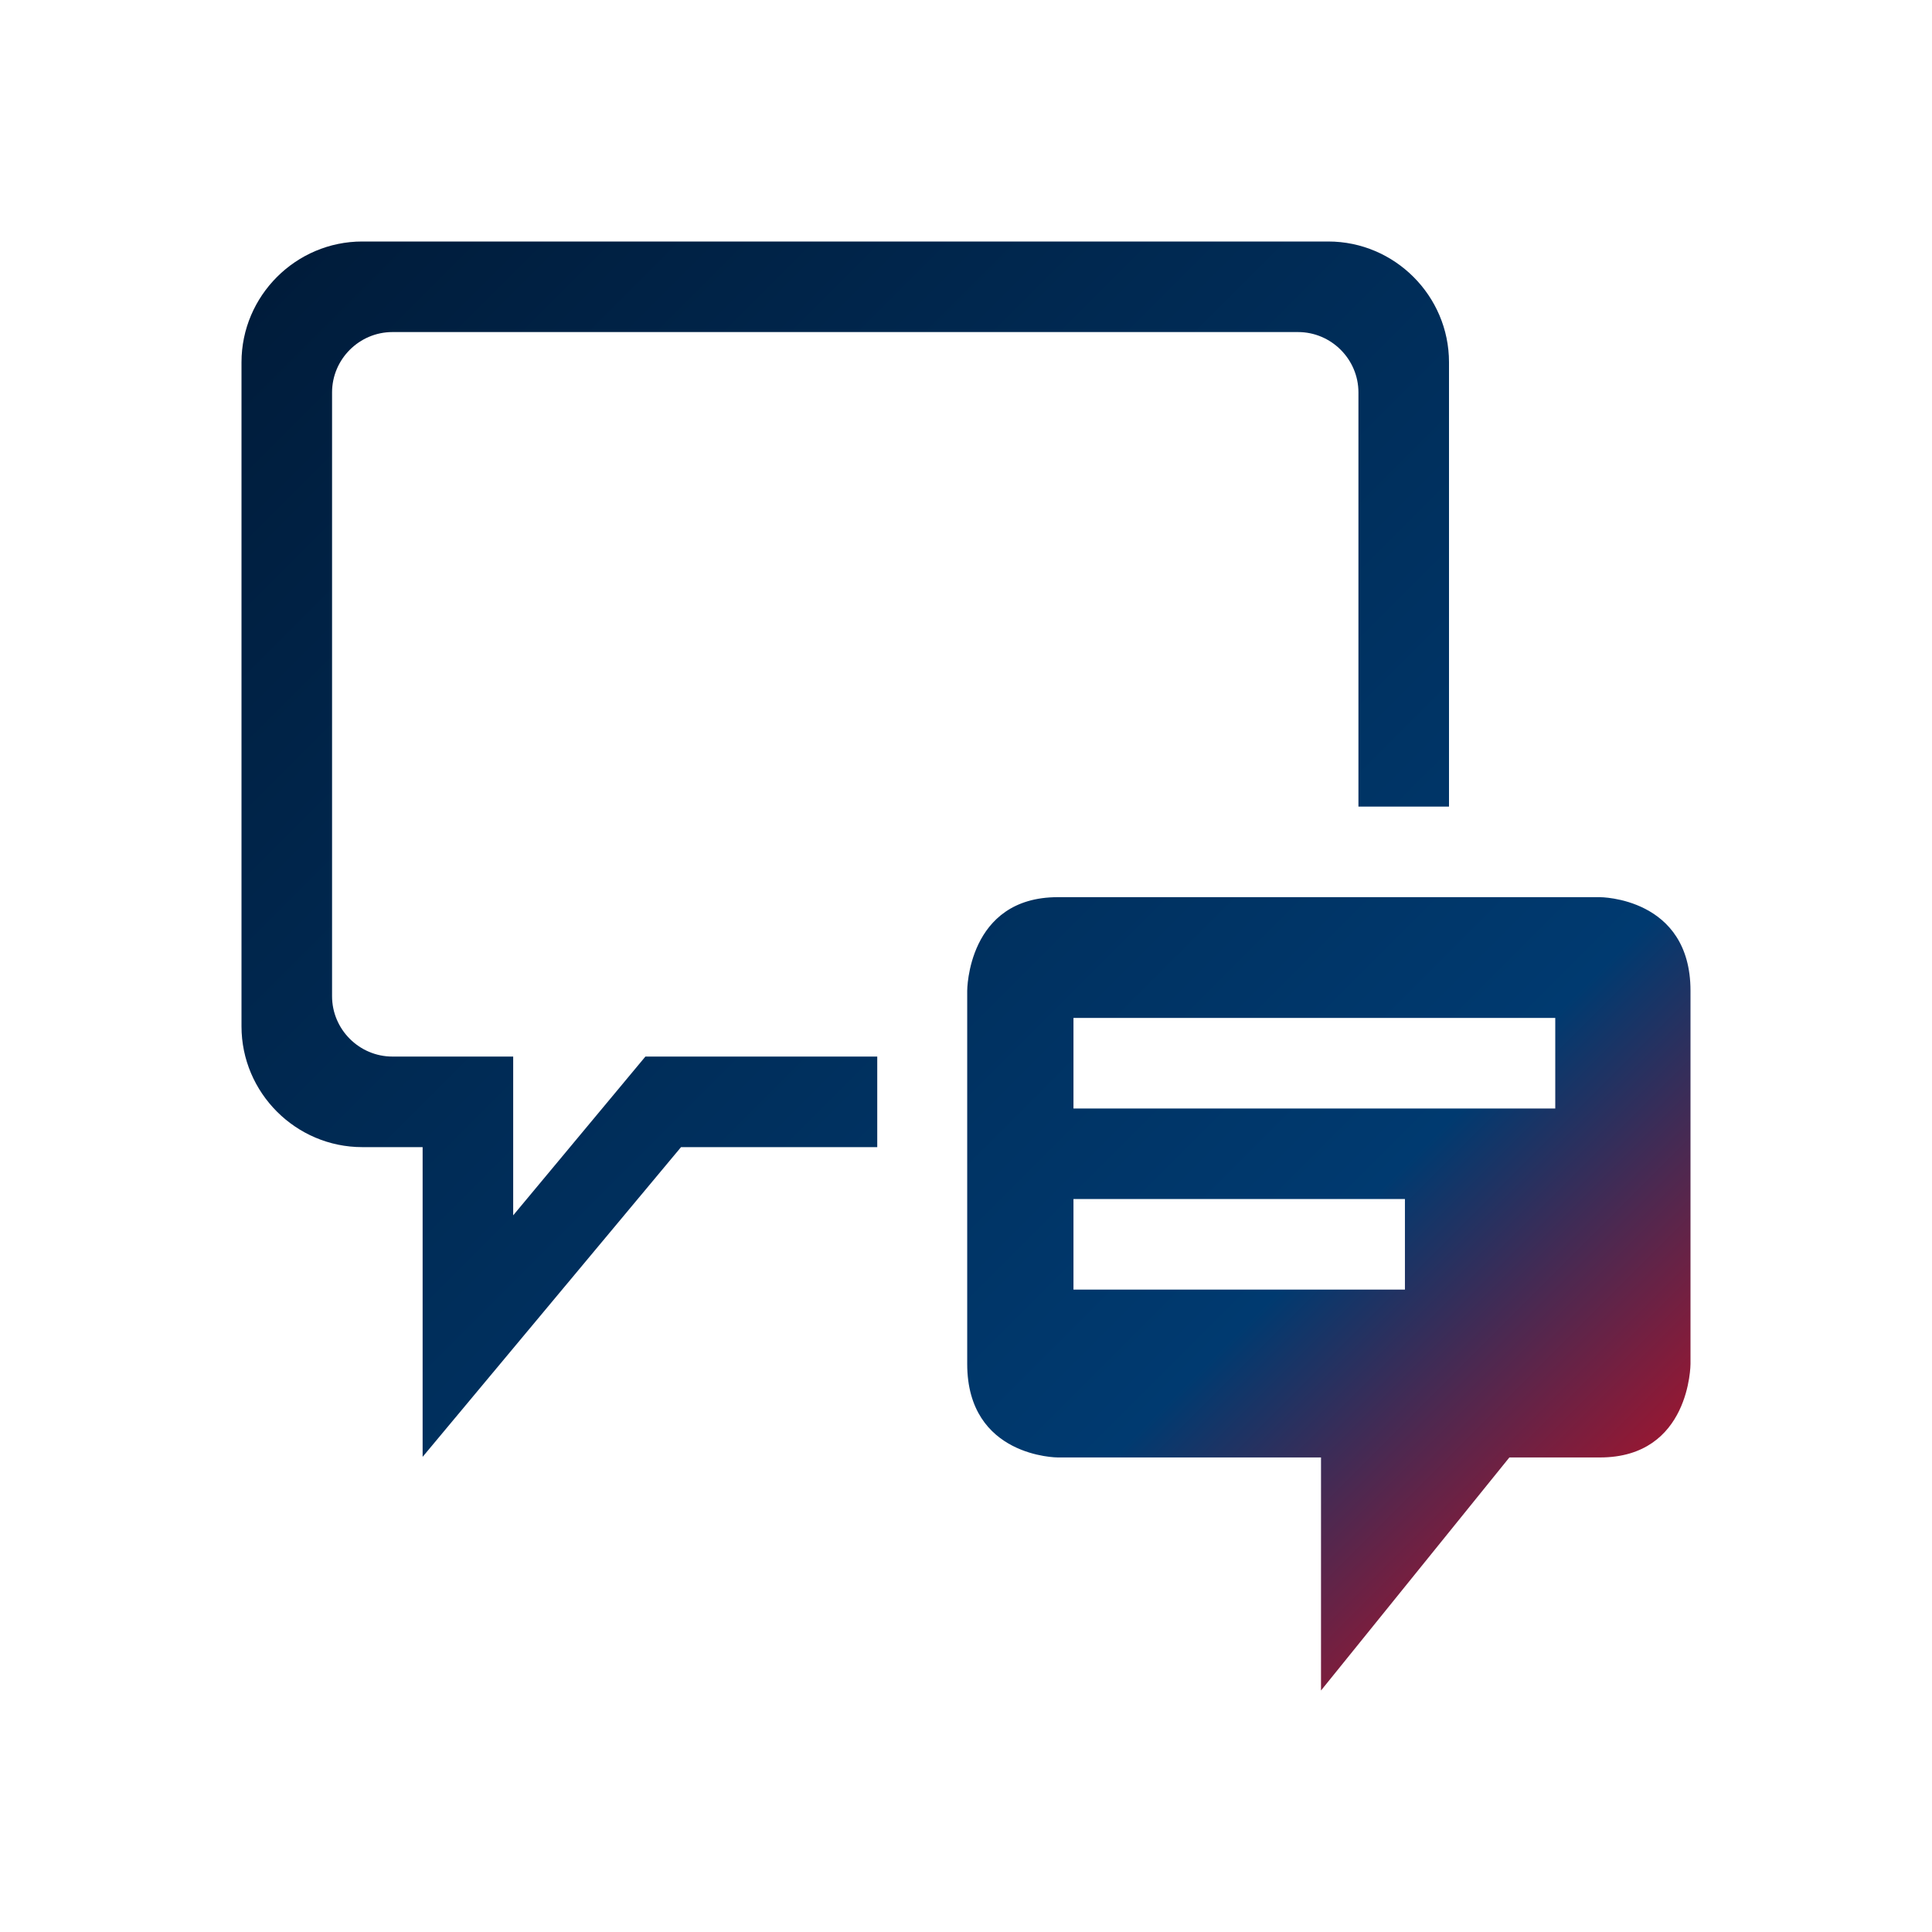
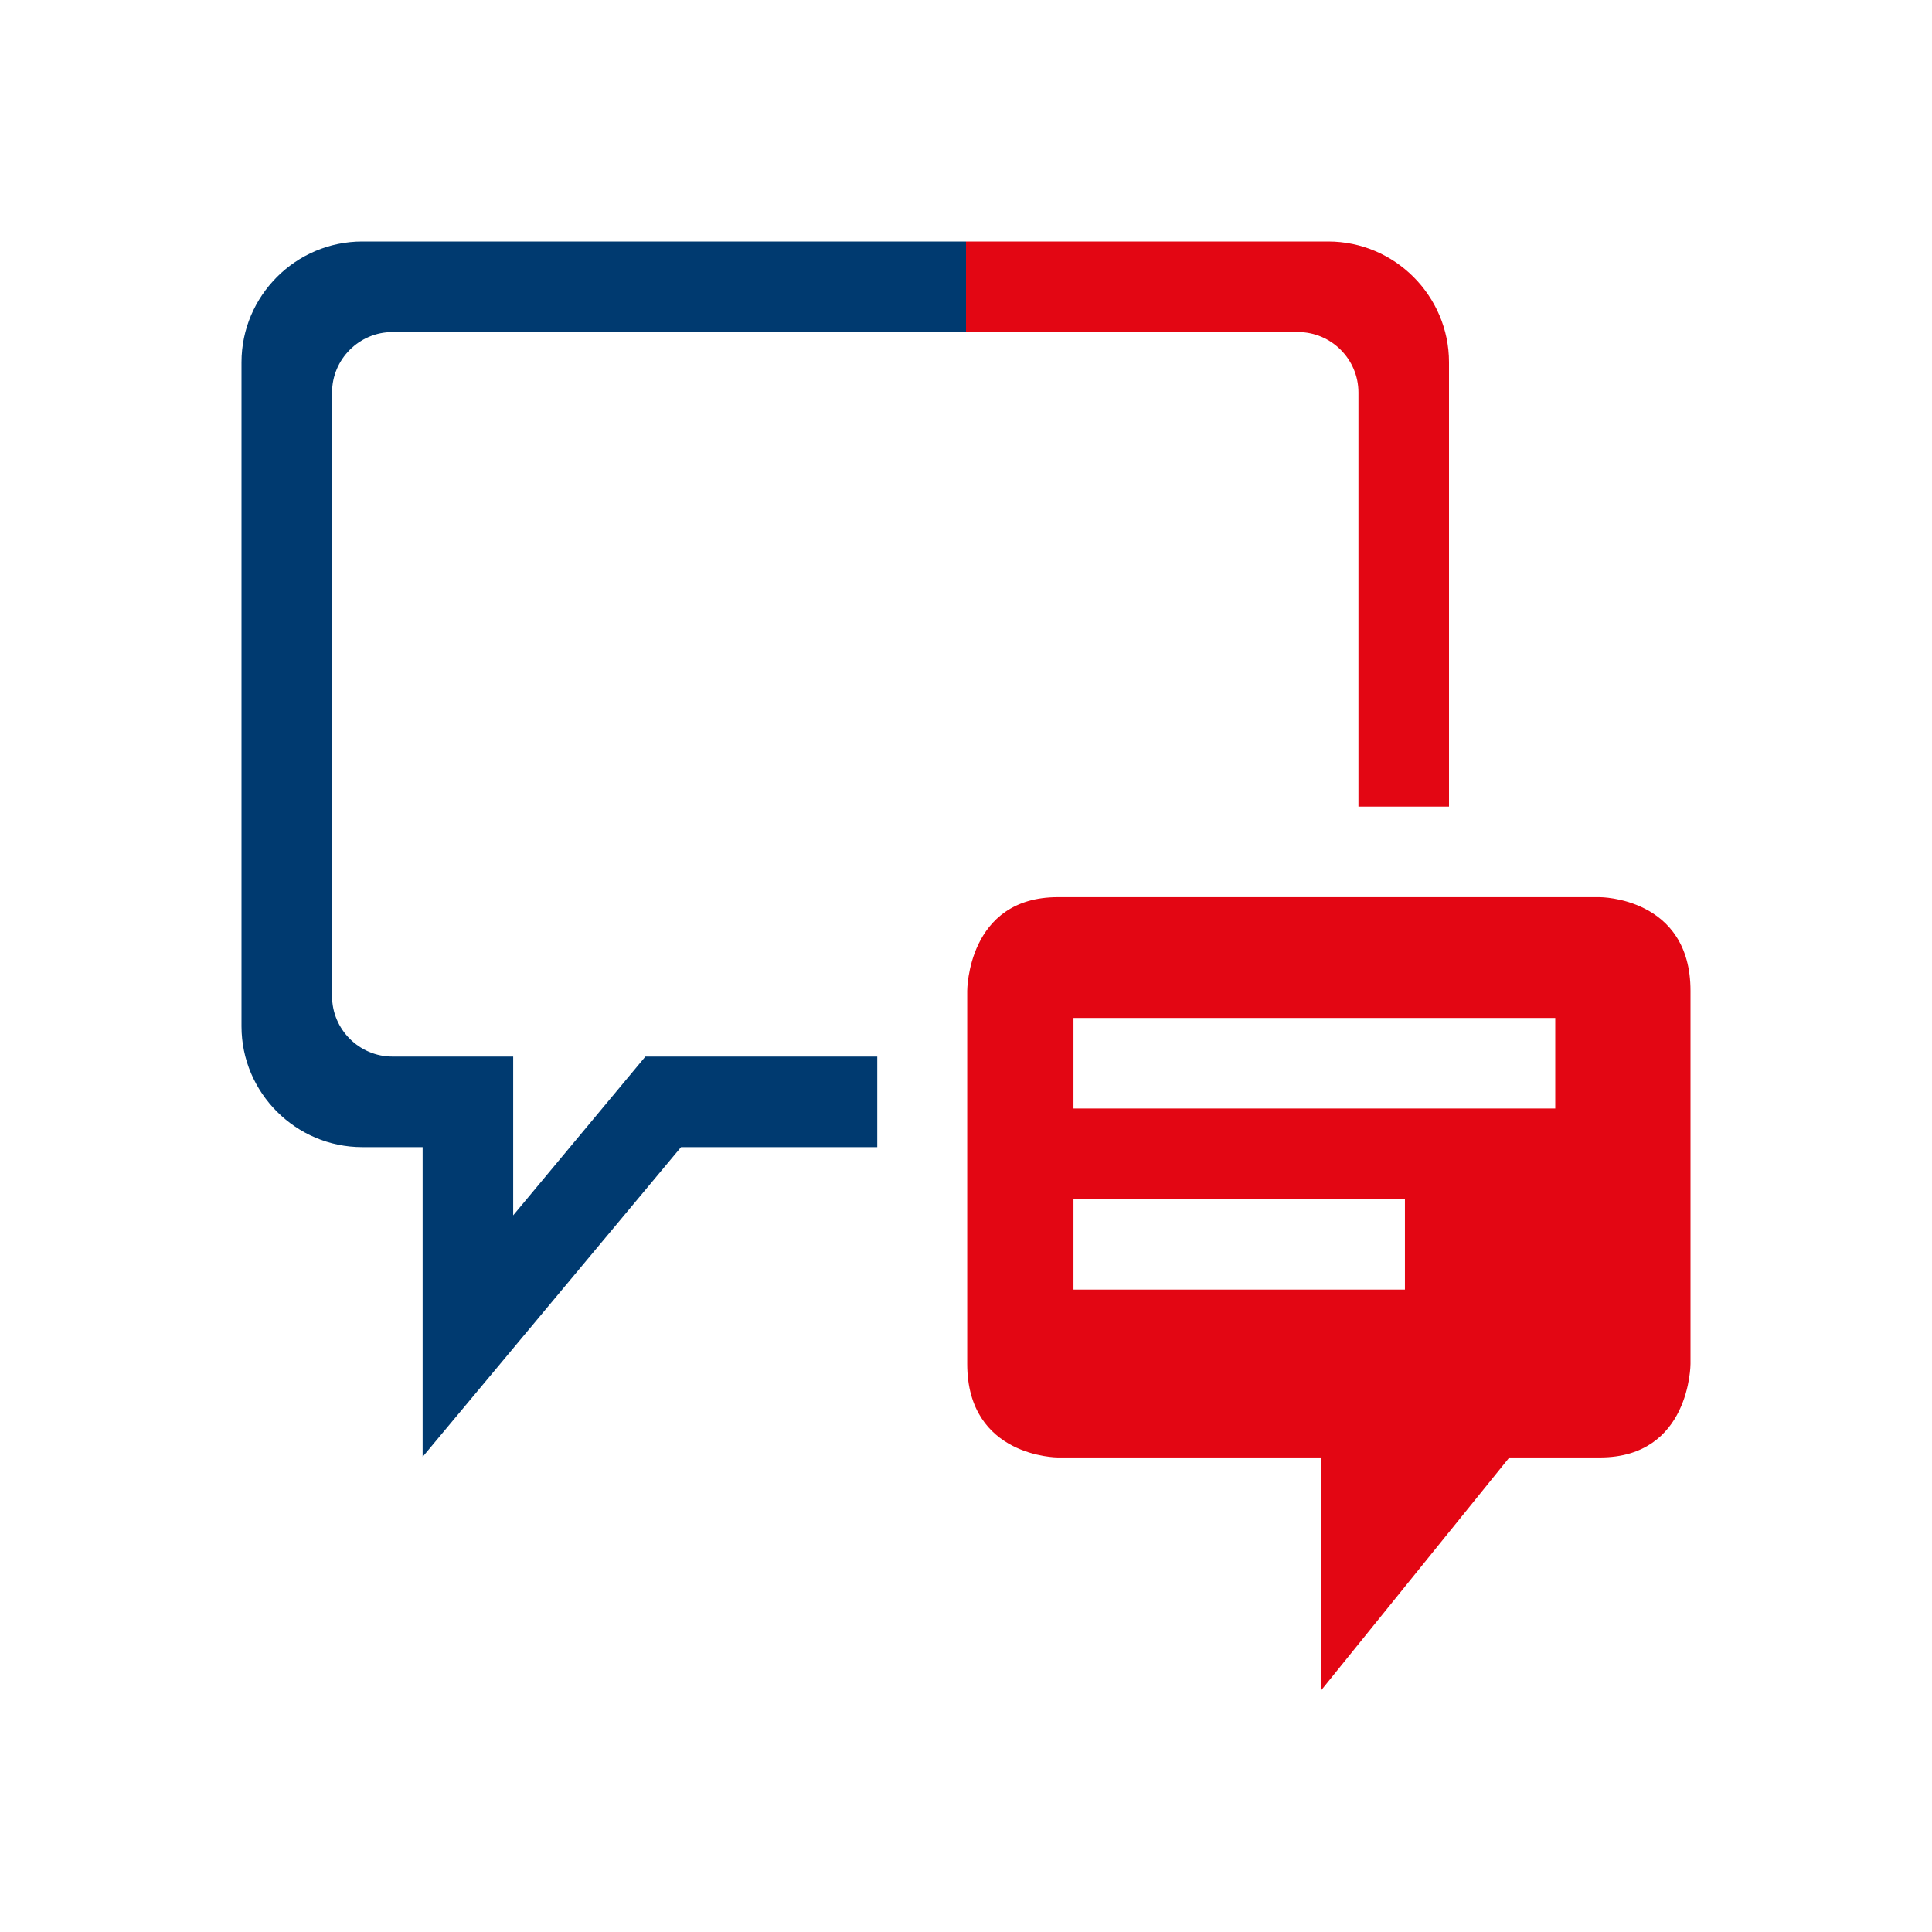
<svg xmlns="http://www.w3.org/2000/svg" xmlns:xlink="http://www.w3.org/1999/xlink" version="1.1" id="Layer_1" x="0px" y="0px" viewBox="0 0 320 320" style="enable-background:new 0 0 320 320;" xml:space="preserve">
  <defs>
-     <linearGradient id="efm-icon-gradient" x1="40" y1="40" x2="280" y2="280" gradientUnits="userSpaceOnUse">
-       <stop offset="0" stop-color="#001b39" />
-       <stop offset="0.72" stop-color="#003a70" />
+     <linearGradient id="efm-icon-gradient" x1="0" y1="0" x2="320" y2="0" gradientUnits="userSpaceOnUse">
+       <stop offset="0" stop-color="#003a70" />
+       <stop offset="0.5" stop-color="#003a70" />
+       <stop offset="0.5" stop-color="#e30613" />
      <stop offset="1" stop-color="#e30613" />
    </linearGradient>
  </defs>
  <style type="text/css">
	.st0{clip-path:url(#SVGID_00000115485150494034748380000002565816216325826472_);fill:url(#efm-icon-gradient);}
	.st1{clip-path:url(#SVGID_00000106840848098391869960000015929789014967137676_);fill:url(#efm-icon-gradient);}
	.st2{fill:none;}
</style>
  <g>
    <g>
      <defs>
        <rect id="SVGID_1_" x="40" y="40" width="240" height="240" />
      </defs>
      <clipPath id="SVGID_00000027596565565737537330000003757932401253004720_">
        <use xlink:href="#SVGID_1_" style="overflow:visible;" />
      </clipPath>
      <path style="clip-path:url(#SVGID_00000027596565565737537330000003757932401253004720_);fill:url(#efm-icon-gradient);" d="M240,133.6V60    c0-11-9-20-20-20H60c-11,0-20,9-20,20v110c0,11,9,20,20,20h10v51.3l42.8-51.3h32.5v-15h-38.4L85,201.3V175H65c-5.5,0-10-4.5-10-10    V65c0-5.5,4.5-10,10-10h150c5.5,0,10,4.5,10,10v68.6H240z" />
    </g>
    <g>
      <defs>
        <rect id="SVGID_00000090979109520433979520000014551278835872411538_" x="40" y="40" width="240" height="240" />
      </defs>
      <clipPath id="SVGID_00000143607566778874213570000007385277786695329725_">
        <use xlink:href="#SVGID_00000090979109520433979520000014551278835872411538_" style="overflow:visible;" />
      </clipPath>
      <path style="clip-path:url(#SVGID_00000143607566778874213570000007385277786695329725_);fill:url(#efm-icon-gradient);" d="M257.6,183.6h-79.8    v-15h79.8V183.6z M177.8,198.6h54.9v15h-54.9L177.8,198.6L177.8,198.6z M280,225.9v-61.8c0-15.5-15-15.5-15-15.5h-89.8    c-15,0-15,15.5-15,15.5v61.8c0,15.5,15,15.5,15,15.5h43.6V280l31.2-38.6h15C280,241.4,280,225.9,280,225.9" />
    </g>
  </g>
  <rect class="st2" width="320" height="320" />
</svg>
